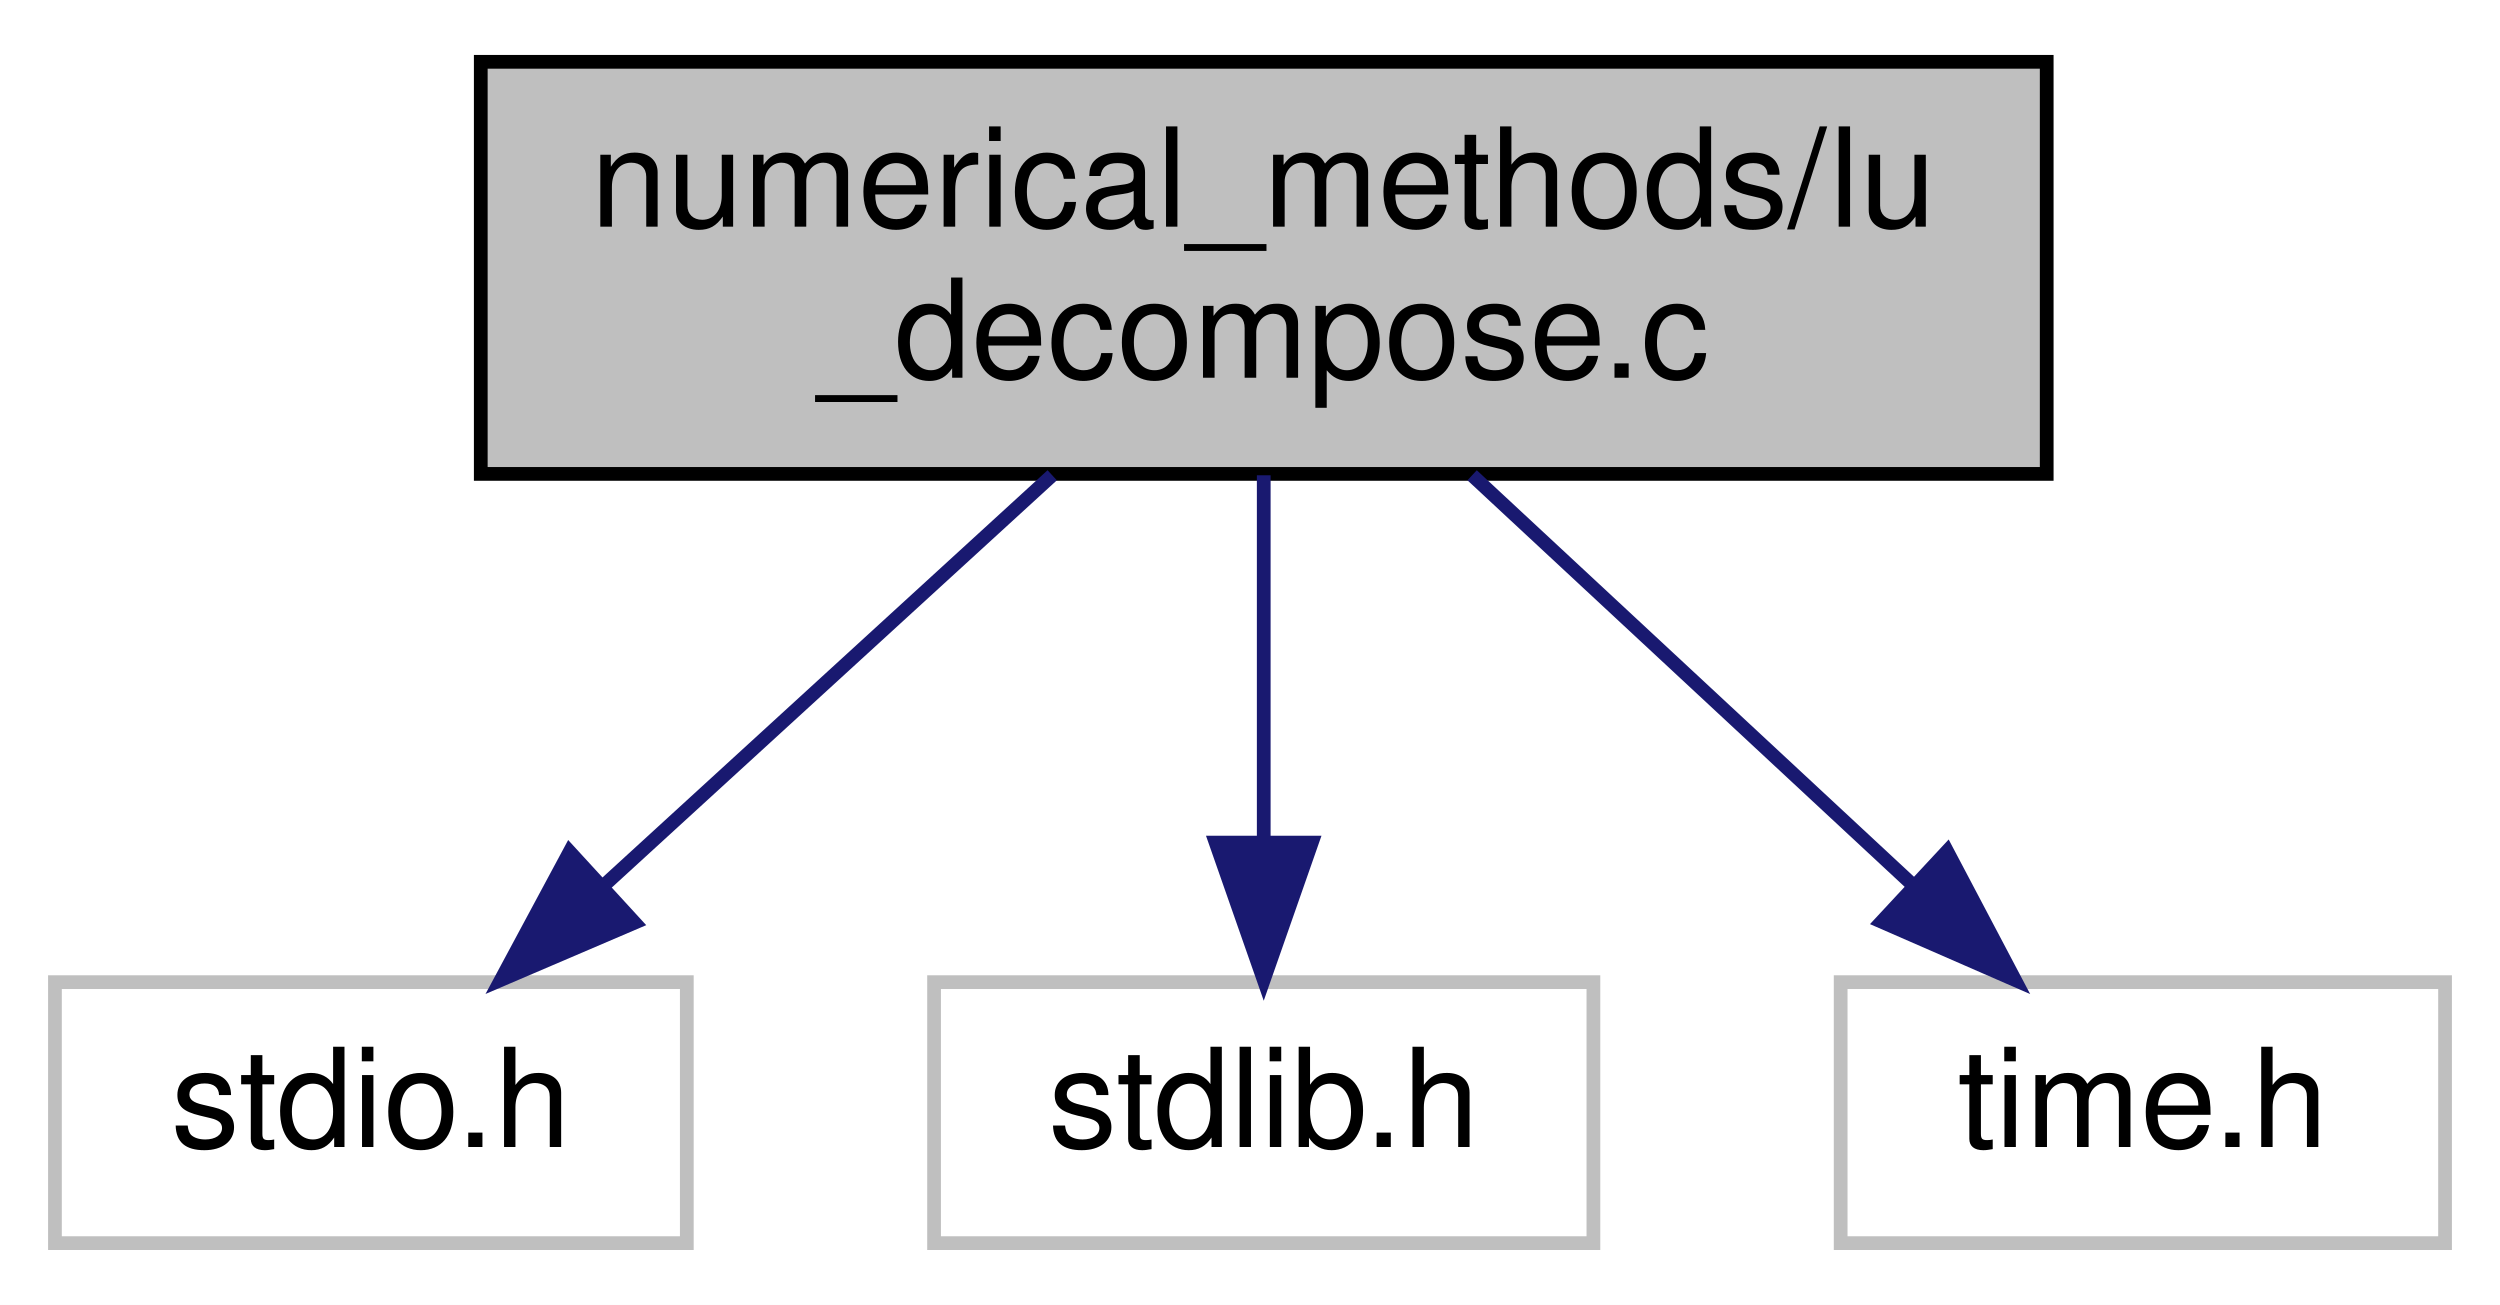
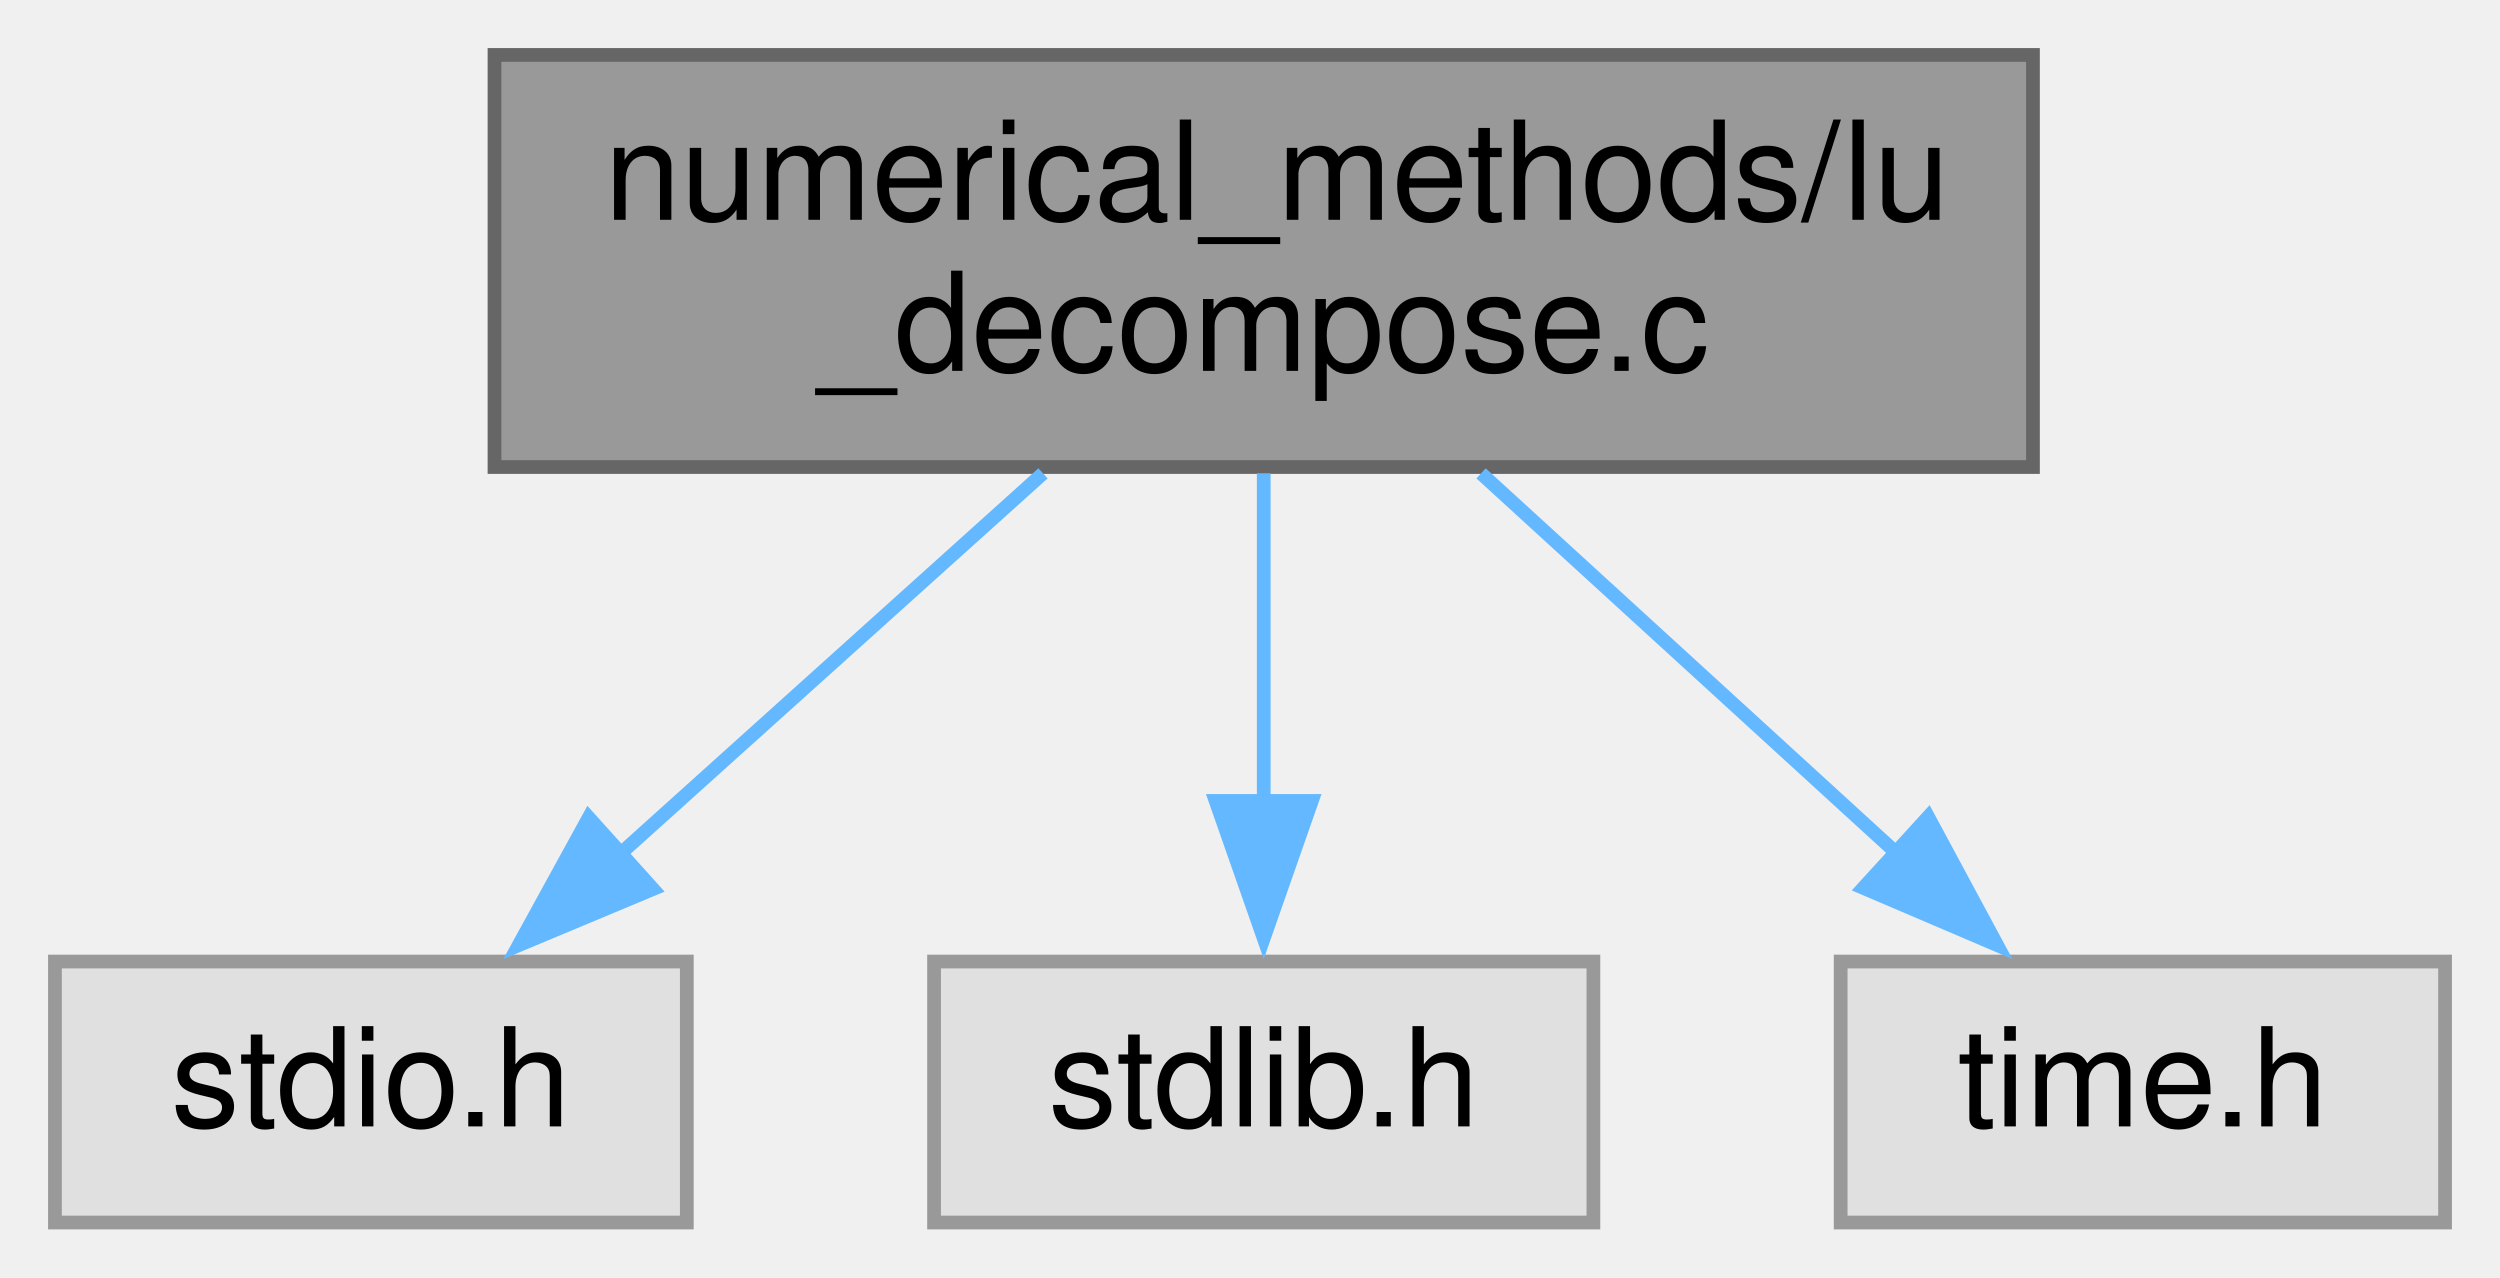
- <svg xmlns="http://www.w3.org/2000/svg" xmlns:xlink="http://www.w3.org/1999/xlink" width="182pt" height="95pt" viewBox="0.00 0.00 182.00 95.00">
-   <g id="graph0" class="graph" transform="scale(1 1) rotate(0) translate(4 91)">
-     <polygon fill="white" stroke="transparent" points="-4,4 -4,-91 178,-91 178,4 -4,4" />
+ <svg xmlns="http://www.w3.org/2000/svg" xmlns:xlink="http://www.w3.org/1999/xlink" width="182pt" height="93pt" viewBox="0.00 0.00 182.00 93.00">
+   <g id="graph0" class="graph" transform="scale(1 1) rotate(0) translate(4 89)">
    <g id="node1" class="node">
      <g id="a_node1">
        <a xlink:title="LU decomposition of a square matrix">
-           <polygon fill="#bfbfbf" stroke="black" points="31,-56.5 31,-86.5 145,-86.5 145,-56.5 31,-56.5" />
-           <text text-anchor="start" x="39" y="-74.5" font-family="Helvetica,sans-Serif" font-size="10.00">numerical_methods/lu</text>
-           <text text-anchor="middle" x="88" y="-63.5" font-family="Helvetica,sans-Serif" font-size="10.00">_decompose.c</text>
+           <polygon fill="#999999" stroke="#666666" points="144,-85 32,-85 32,-55 144,-55 144,-85" />
+           <text text-anchor="start" x="40" y="-73" font-family="Helvetica,sans-Serif" font-size="10.00">numerical_methods/lu</text>
+           <text text-anchor="middle" x="88" y="-62" font-family="Helvetica,sans-Serif" font-size="10.00">_decompose.c</text>
        </a>
      </g>
    </g>
    <g id="node2" class="node">
      <g id="a_node2">
        <a xlink:title=" ">
-           <polygon fill="white" stroke="#bfbfbf" points="0,-0.5 0,-19.5 46,-19.5 46,-0.5 0,-0.5" />
-           <text text-anchor="middle" x="23" y="-7.5" font-family="Helvetica,sans-Serif" font-size="10.00">stdio.h</text>
+           <polygon fill="#e0e0e0" stroke="#999999" points="46,-19 0,-19 0,0 46,0 46,-19" />
+           <text text-anchor="middle" x="23" y="-7" font-family="Helvetica,sans-Serif" font-size="10.00">stdio.h</text>
        </a>
      </g>
    </g>
    <g id="edge1" class="edge">
-       <path fill="none" stroke="midnightblue" d="M72.6,-56.4C62.76,-47.4 50.01,-35.72 39.89,-26.47" />
-       <polygon fill="midnightblue" stroke="midnightblue" points="42.2,-23.83 32.46,-19.66 37.47,-28.99 42.2,-23.83" />
+       <path fill="none" stroke="#63b8ff" d="M71.93,-54.54C62.59,-46.13 50.78,-35.51 41.11,-26.8" />
+       <polygon fill="#63b8ff" stroke="#63b8ff" points="43.54,-24.28 33.76,-20.19 38.86,-29.48 43.54,-24.28" />
    </g>
    <g id="node3" class="node">
      <g id="a_node3">
        <a xlink:title=" ">
-           <polygon fill="white" stroke="#bfbfbf" points="64,-0.5 64,-19.5 112,-19.5 112,-0.5 64,-0.5" />
-           <text text-anchor="middle" x="88" y="-7.5" font-family="Helvetica,sans-Serif" font-size="10.00">stdlib.h</text>
+           <polygon fill="#e0e0e0" stroke="#999999" points="112,-19 64,-19 64,0 112,0 112,-19" />
+           <text text-anchor="middle" x="88" y="-7" font-family="Helvetica,sans-Serif" font-size="10.00">stdlib.h</text>
        </a>
      </g>
    </g>
    <g id="edge2" class="edge">
-       <path fill="none" stroke="midnightblue" d="M88,-56.4C88,-48.47 88,-38.46 88,-29.86" />
-       <polygon fill="midnightblue" stroke="midnightblue" points="91.5,-29.66 88,-19.66 84.5,-29.66 91.5,-29.66" />
+       <path fill="none" stroke="#63b8ff" d="M88,-54.54C88,-47.34 88,-38.53 88,-30.68" />
+       <polygon fill="#63b8ff" stroke="#63b8ff" points="91.5,-30.69 88,-20.69 84.5,-30.69 91.5,-30.69" />
    </g>
    <g id="node4" class="node">
      <g id="a_node4">
        <a xlink:title=" ">
-           <polygon fill="white" stroke="#bfbfbf" points="130,-0.5 130,-19.5 174,-19.5 174,-0.5 130,-0.5" />
-           <text text-anchor="middle" x="152" y="-7.5" font-family="Helvetica,sans-Serif" font-size="10.00">time.h</text>
+           <polygon fill="#e0e0e0" stroke="#999999" points="174,-19 130,-19 130,0 174,0 174,-19" />
+           <text text-anchor="middle" x="152" y="-7" font-family="Helvetica,sans-Serif" font-size="10.00">time.h</text>
        </a>
      </g>
    </g>
    <g id="edge3" class="edge">
-       <path fill="none" stroke="midnightblue" d="M103.17,-56.4C112.75,-47.49 125.16,-35.95 135.07,-26.74" />
-       <polygon fill="midnightblue" stroke="midnightblue" points="137.75,-29.03 142.69,-19.66 132.98,-23.9 137.75,-29.03" />
+       <path fill="none" stroke="#63b8ff" d="M103.82,-54.54C113.02,-46.13 124.64,-35.51 134.17,-26.8" />
+       <polygon fill="#63b8ff" stroke="#63b8ff" points="136.37,-29.53 141.39,-20.2 131.65,-24.36 136.37,-29.53" />
    </g>
  </g>
</svg>
